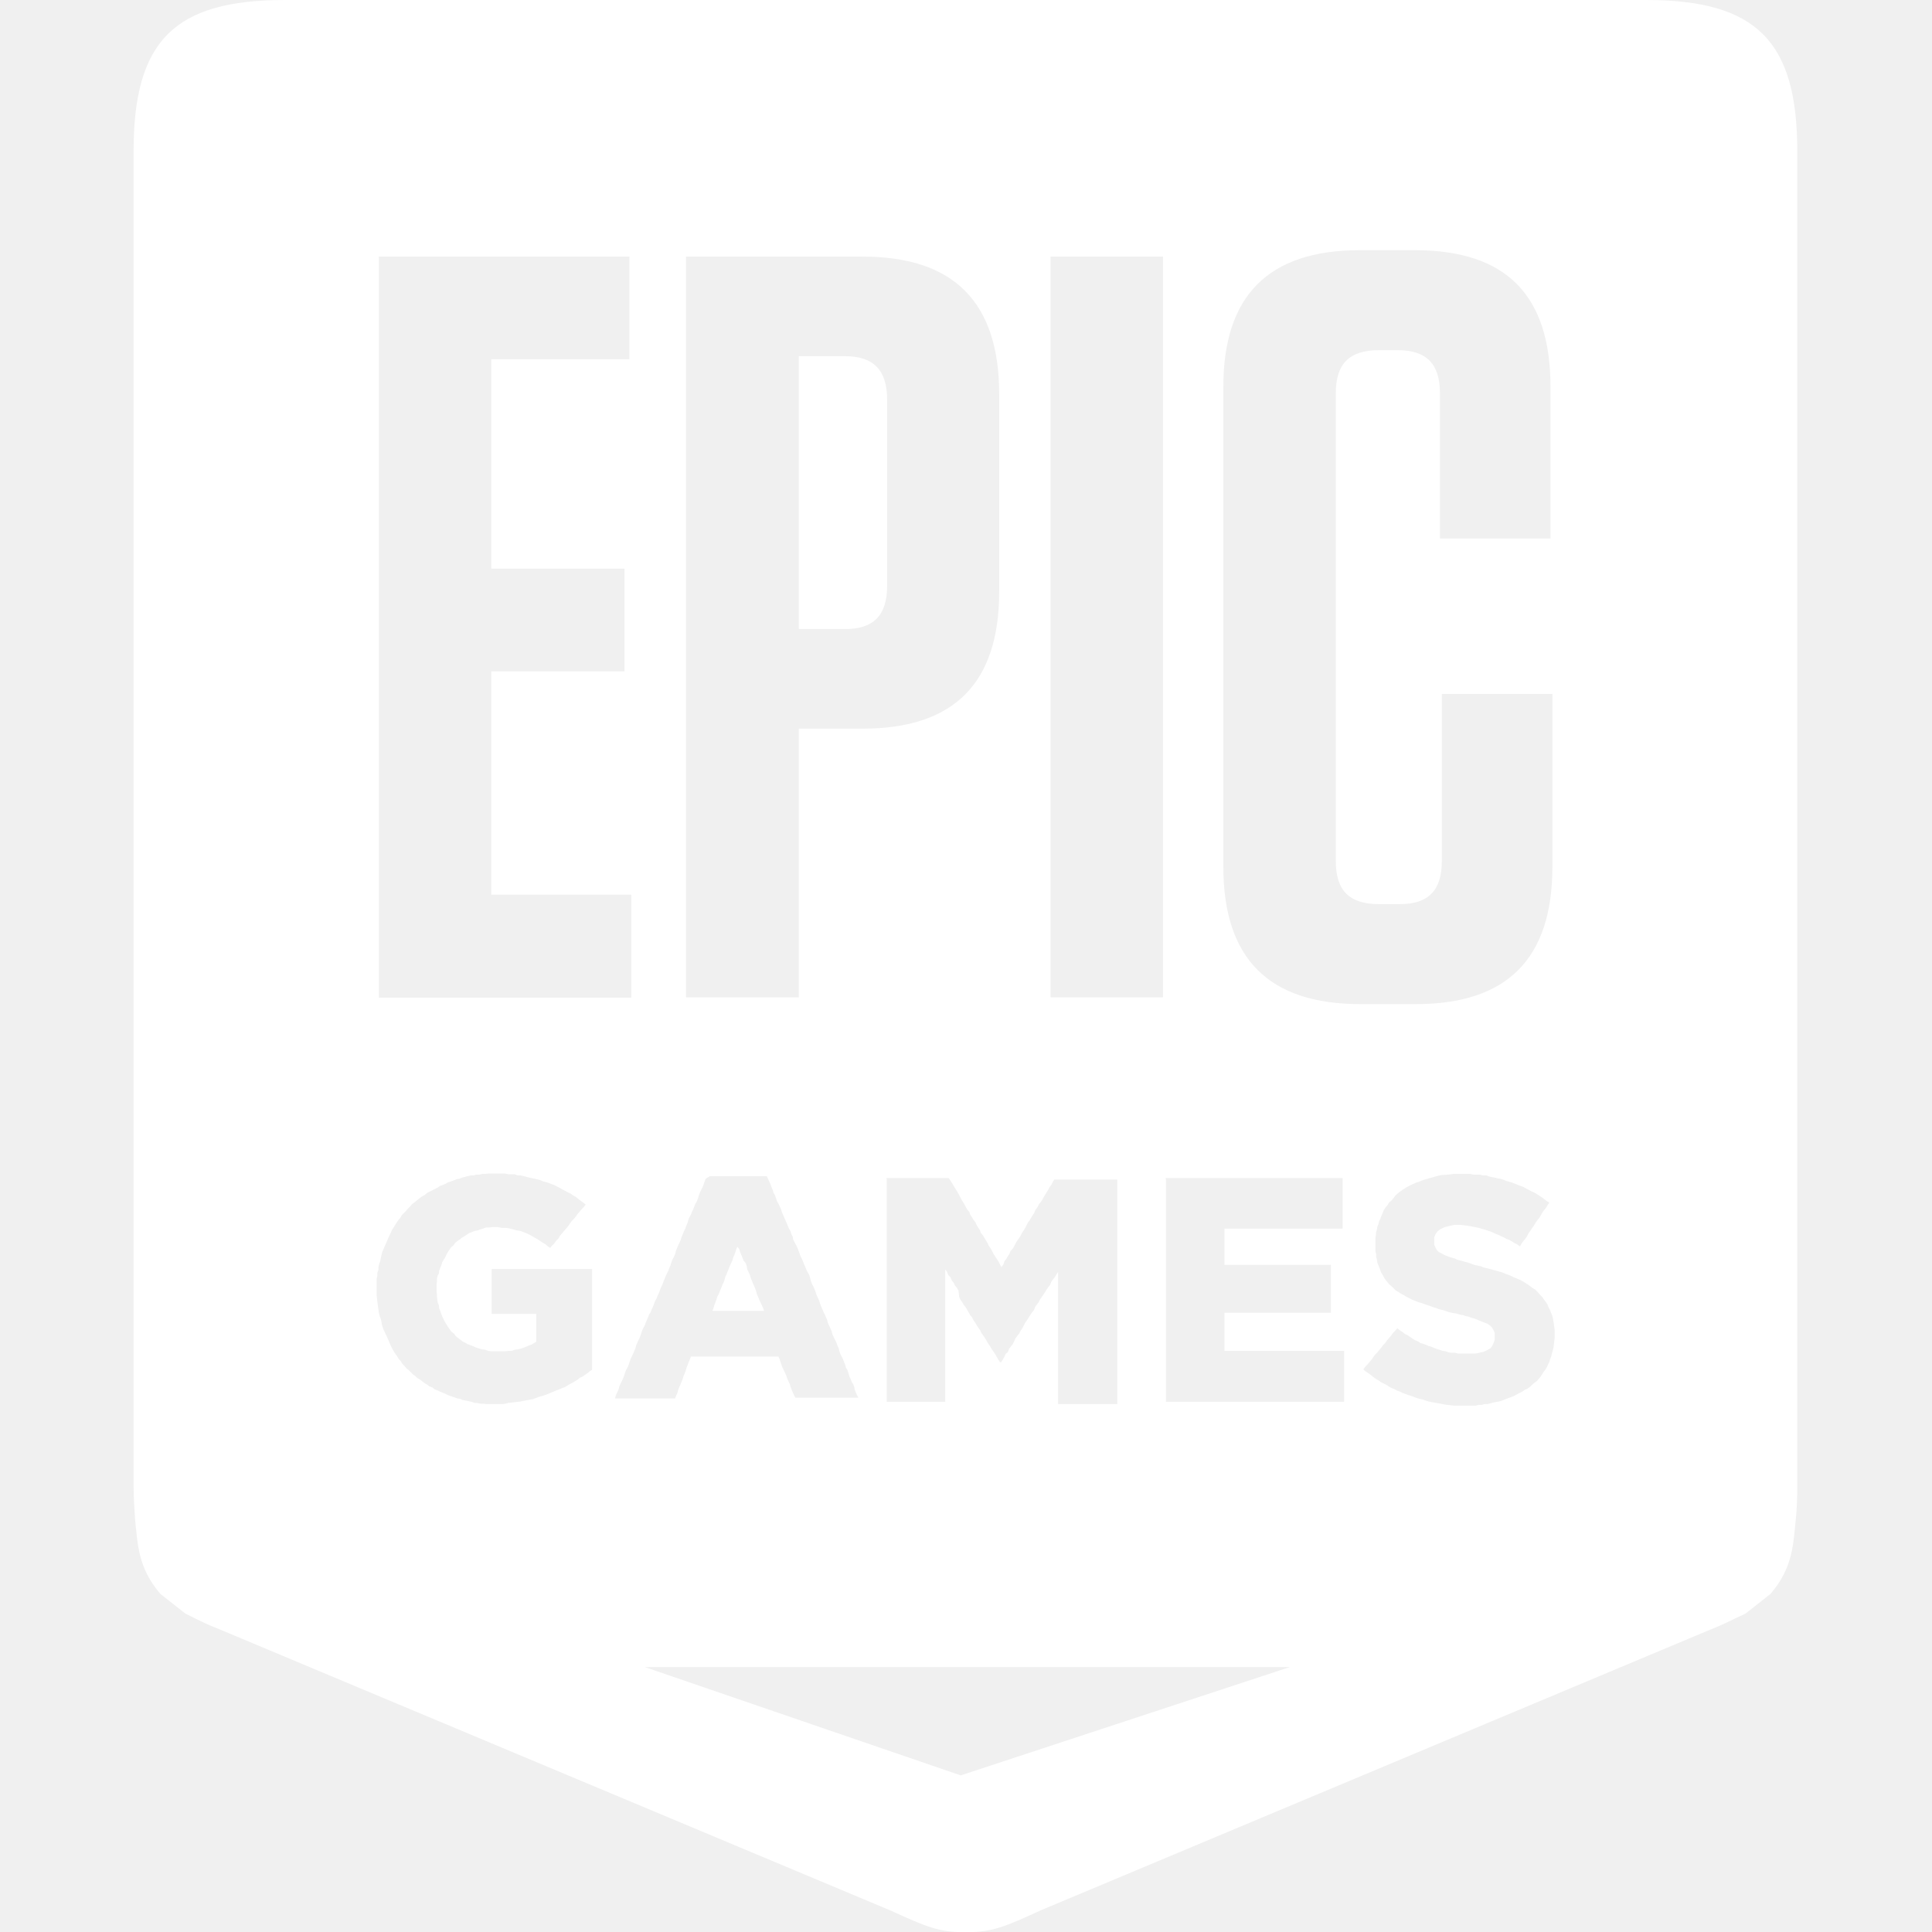
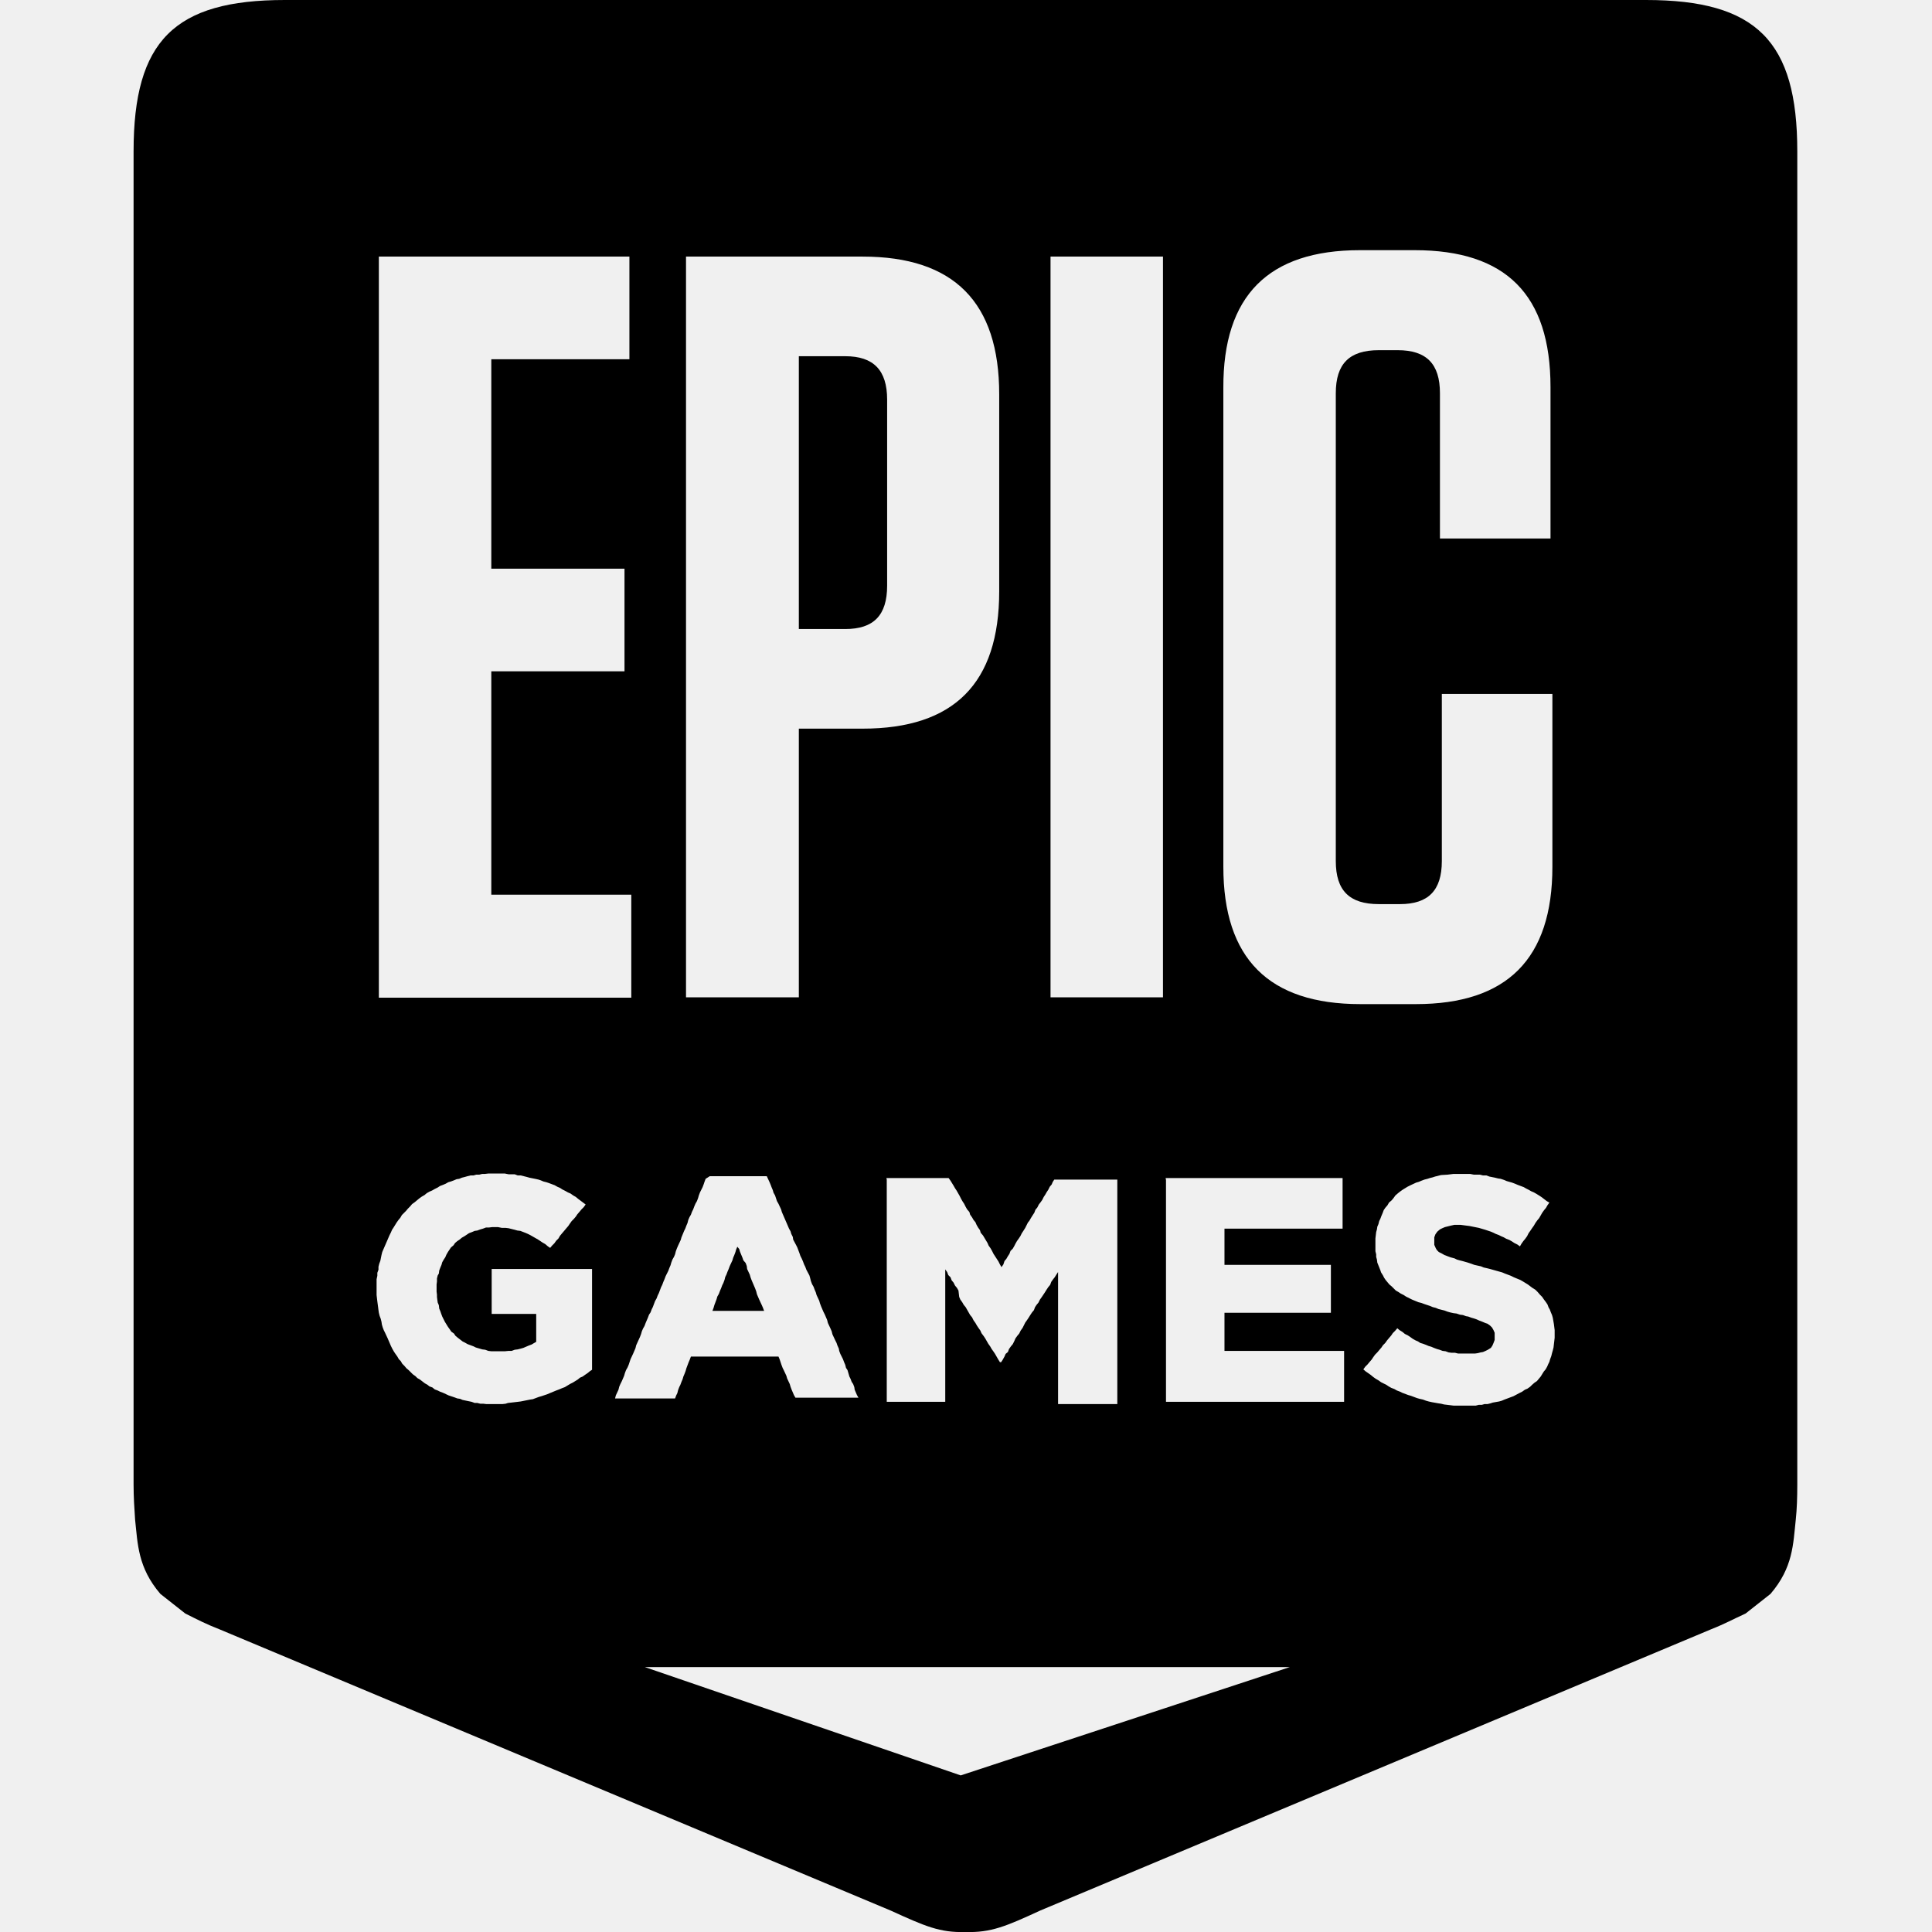
- <svg xmlns="http://www.w3.org/2000/svg" fill="#FFFFFF" viewBox="0 0 512 512">
+ <svg xmlns="http://www.w3.org/2000/svg" viewBox="0 0 512 512">
  <path d="M 75.5,0 C 46.2,0 35.4,10.8 35.4,40.1 v 353.3 c 0,3.3 0.2,6.4 0.4,9.3 0.7,6.4 0.7,12.7 6.7,19.7 l 6.6,5.2 c 3.2,1.6 5.5,2.8 9.1,4.2 L 236,506.3 c 9.2,4.2 13.1,5.9 19.8,5.7 h 0.1 c 6.7,0.2 10.7,-1.5 19.8,-5.7 l 177.7,-74.5 c 3.8,-1.5 5.9,-2.7 9.2,-4.2 l 6.6,-5.2 c 6,-7 6,-13.2 6.7,-19.7 0.3,-2.8 0.4,-5.9 0.4,-9.2 V 40.1 C 476.3,10.9 465.5,0 436.2,0 Z m 284.9,66.3 h 14.5 c 24.2,0 36,11.8 36,36.3 v 40.1 h -29.3 v -38.5 c 0,-7.8 -3.6,-11.4 -11.2,-11.4 h -5 c -7.8,0 -11.4,3.6 -11.4,11.4 v 124 c 0,7.8 3.6,11.4 11.4,11.4 h 5.6 c 7.5,0 11.1,-3.6 11.1,-11.4 v -44.3 h 29.3 v 45.8 c 0,24.4 -12,36.4 -36.2,36.4 h -14.7 c -24.3,0 -36.3,-12.1 -36.3,-36.4 V 102.8 c -0.1,-24.4 11.9,-36.5 36.2,-36.5 z m -260,1.7 h 66.4 v 27.2 h -36.6 v 55.5 h 35.3 v 27.2 h -35.3 v 59.2 h 37.1 v 27.3 h -66.9 z m 81.4,0 h 46.8 c 24.2,0 36.2,12.1 36.2,36.5 v 52.2 c 0,24.4 -12,36.4 -36.2,36.4 h -16.9 v 71.2 h -29.9 z m 96.6,0 h 29.8 v 196.3 h -29.8 z m -66.7,26.4 v 72.3 H 224 c 7.5,0 11.1,-3.6 11.1,-11.5 v -49.3 c 0,-7.8 -3.6,-11.5 -11.1,-11.5 z M 129.4,311 h 4.4 l 1,0.2 h 1.6 l 0.8,0.3 h 0.8 l 0.8,0.2 0.8,0.2 0.7,0.2 1.5,0.3 0.9,0.2 0.6,0.2 0.7,0.3 0.8,0.2 0.6,0.2 0.8,0.3 0.8,0.3 0.7,0.4 0.7,0.3 0.6,0.4 0.8,0.4 0.7,0.4 0.7,0.3 0.7,0.5 0.7,0.4 0.6,0.5 2,1.5 -0.5,0.7 -0.6,0.6 -0.5,0.6 -0.6,0.7 -0.4,0.6 -0.5,0.6 -0.6,0.6 -0.5,0.7 -0.4,0.6 -0.6,0.7 -0.5,0.6 -0.6,0.7 -0.5,0.6 -0.4,0.7 -0.6,0.6 -0.5,0.7 -0.6,0.6 -0.5,0.6 -0.6,-0.4 -0.7,-0.6 -0.7,-0.4 -1.2,-0.8 -0.7,-0.4 -0.7,-0.4 -0.7,-0.4 -0.6,-0.3 -0.7,-0.3 -1.3,-0.5 -0.8,-0.1 -0.7,-0.2 -0.8,-0.2 -0.8,-0.2 -0.8,-0.1 h -1 l -1,-0.2 h -1.6 l -0.8,0.1 h -0.8 l -0.8,0.3 -0.7,0.2 -0.8,0.3 -0.7,0.1 -0.7,0.3 -0.8,0.3 -1.2,0.8 -0.7,0.4 -0.6,0.5 -0.6,0.4 -0.6,0.5 -0.4,0.6 -0.7,0.6 -0.8,1.2 -0.4,0.7 -0.3,0.7 -0.4,0.6 -0.4,0.7 -0.2,0.7 -0.3,0.7 -0.3,0.8 -0.1,0.8 -0.3,0.5 -0.2,0.8 v 0.8 l -0.1,0.8 v 1.9 l 0.1,0.8 v 0.6 l 0.1,0.8 0.1,0.7 0.3,0.7 0.1,0.9 0.3,0.7 0.2,0.6 0.3,0.8 0.4,0.8 0.3,0.6 0.8,1.3 0.5,0.7 0.4,0.6 0.7,0.5 0.4,0.6 0.6,0.5 1.3,1 0.6,0.3 0.7,0.4 0.8,0.3 0.8,0.3 0.6,0.3 1.7,0.5 0.8,0.1 0.8,0.3 0.8,0.1 h 3.6 l 1,-0.1 h 0.8 l 0.8,-0.3 0.8,-0.1 0.8,-0.2 0.7,-0.2 0.7,-0.3 0.7,-0.3 0.8,-0.3 0.5,-0.3 0.7,-0.4 v -7.4 h -11.8 v -11.9 h 26.6 V 363 l -0.6,0.4 -0.6,0.5 -0.6,0.4 -0.7,0.5 -0.7,0.3 -0.6,0.5 -1.3,0.8 -0.8,0.4 -1.3,0.8 -0.8,0.3 -0.7,0.3 -0.8,0.3 -1.7,0.7 -0.7,0.3 -1.5,0.5 -0.7,0.2 -0.8,0.3 -0.8,0.3 -0.7,0.1 -2.5,0.5 -0.8,0.1 -1.7,0.2 -0.9,0.1 -0.6,0.2 -0.9,0.1 h -4.2 l -0.8,-0.1 h -0.8 l -0.8,-0.2 h -0.7 l -0.8,-0.3 -2.4,-0.5 -0.7,-0.3 -0.7,-0.1 -0.8,-0.3 -1.5,-0.5 -1.5,-0.7 -0.8,-0.3 -0.6,-0.3 -0.8,-0.3 -0.6,-0.5 -0.8,-0.3 -0.5,-0.4 -0.7,-0.4 -1.3,-1 -0.7,-0.4 -0.5,-0.5 -0.7,-0.5 -1.1,-1.1 -0.6,-0.5 -0.5,-0.6 -0.6,-0.6 -0.4,-0.7 -0.5,-0.5 -0.4,-0.7 -0.5,-0.7 -0.4,-0.6 -0.4,-0.7 -0.4,-0.8 -0.3,-0.7 -0.3,-0.7 -0.3,-0.7 -0.7,-1.5 -0.3,-0.6 -0.3,-0.8 -0.2,-0.7 -0.1,-0.7 -0.2,-0.8 -0.3,-0.8 -0.2,-0.8 -0.1,-0.7 -0.1,-0.8 -0.2,-1.5 -0.2,-1.7 V 339 l 0.2,-0.9 v -0.8 l 0.3,-0.8 v -0.8 l 0.2,-0.8 0.3,-0.8 0.3,-1.5 0.2,-0.8 0.3,-0.7 1,-2.3 0.3,-0.7 0.3,-0.7 0.4,-0.8 0.3,-0.7 0.4,-0.6 0.8,-1.3 0.5,-0.7 0.5,-0.6 0.4,-0.7 1.1,-1.1 0.5,-0.6 0.6,-0.6 0.5,-0.6 0.7,-0.5 1.2,-1 0.7,-0.5 0.7,-0.4 0.6,-0.5 0.7,-0.4 0.7,-0.3 0.7,-0.4 0.8,-0.4 0.6,-0.4 0.8,-0.3 0.7,-0.3 0.7,-0.4 0.7,-0.2 0.8,-0.3 0.7,-0.3 0.7,-0.1 0.7,-0.3 0.8,-0.2 0.7,-0.2 0.8,-0.2 h 0.8 l 0.7,-0.2 h 0.8 l 0.8,-0.2 h 0.7 z m 255.8,0.1 h 4.4 l 1,0.2 h 1.6 l 0.8,0.2 h 0.9 l 0.8,0.3 1.5,0.3 0.8,0.2 0.7,0.1 0.9,0.3 0.7,0.3 0.7,0.2 0.7,0.2 0.8,0.3 0.7,0.3 0.8,0.3 0.8,0.3 0.7,0.4 0.6,0.3 0.7,0.4 0.7,0.3 0.7,0.4 0.8,0.5 0.6,0.4 1.3,1 0.7,0.4 -0.5,0.7 -0.4,0.7 -0.5,0.6 -0.5,0.7 -0.4,0.7 -0.4,0.7 -0.5,0.6 -0.5,0.7 -0.4,0.7 -0.5,0.7 -0.4,0.6 -0.5,0.7 -0.4,0.8 -0.5,0.7 -0.5,0.6 -0.5,0.7 -0.4,0.7 -0.7,-0.5 -0.8,-0.4 -0.6,-0.4 -0.7,-0.4 -0.8,-0.3 -0.7,-0.4 -0.7,-0.3 -0.6,-0.3 -0.8,-0.3 -0.6,-0.3 -0.7,-0.3 -1.5,-0.5 -1.7,-0.5 -2.5,-0.5 -0.8,-0.1 -1.5,-0.2 h -1.7 l -0.9,0.2 -0.8,0.2 -0.8,0.2 -0.7,0.3 -0.6,0.3 -0.7,0.6 -0.5,0.7 -0.3,0.8 v 2 l 0.4,0.9 0.3,0.5 0.5,0.5 0.8,0.4 0.7,0.4 0.8,0.3 0.8,0.3 1.1,0.3 0.6,0.3 0.7,0.2 0.8,0.2 0.7,0.2 0.7,0.2 0.9,0.3 0.8,0.3 0.9,0.2 0.9,0.2 0.7,0.3 0.9,0.2 0.8,0.2 0.7,0.2 2.5,0.7 0.7,0.3 0.8,0.3 0.8,0.3 0.8,0.4 1.7,0.7 0.7,0.4 1.3,0.8 1.2,0.9 0.8,0.5 0.6,0.6 0.6,0.7 0.6,0.6 0.4,0.6 0.6,0.8 0.4,0.6 0.3,0.8 0.3,0.5 0.3,0.8 0.3,0.7 0.2,0.7 0.3,1.7 0.1,0.8 0.1,0.8 v 2 l -0.1,0.9 -0.2,1.7 -0.2,0.8 -0.2,0.7 -0.2,0.8 -0.3,0.8 -0.2,0.7 -0.3,0.6 -0.3,0.7 -0.4,0.7 -0.5,0.6 -0.8,1.3 -1,1.2 -0.6,0.4 -0.7,0.6 -0.5,0.5 -0.7,0.5 -0.7,0.3 -0.7,0.5 -0.8,0.4 -1.5,0.8 -0.8,0.3 -0.8,0.3 -0.8,0.3 -0.7,0.3 -0.7,0.2 -1.7,0.3 -0.6,0.2 -0.8,0.2 h -0.8 l -0.7,0.2 h -0.8 l -0.8,0.2 h -5.9 l -2.5,-0.3 -0.8,-0.2 -0.7,-0.1 -1.7,-0.3 -0.9,-0.2 -0.7,-0.2 -0.8,-0.3 -0.9,-0.2 -0.7,-0.2 -0.8,-0.3 -0.8,-0.3 -0.7,-0.2 -0.8,-0.3 -0.8,-0.3 -0.6,-0.3 -0.8,-0.3 -0.7,-0.4 -0.8,-0.3 -0.7,-0.4 -0.6,-0.4 -0.8,-0.4 -0.6,-0.3 -0.7,-0.5 -0.7,-0.4 -0.7,-0.5 -0.6,-0.5 -0.7,-0.5 -0.6,-0.4 -0.7,-0.6 0.5,-0.7 0.6,-0.6 0.5,-0.6 0.6,-0.7 0.4,-0.6 0.5,-0.7 0.6,-0.6 0.5,-0.6 0.6,-0.7 0.4,-0.6 0.6,-0.6 0.5,-0.7 0.5,-0.6 0.6,-0.7 0.4,-0.6 0.6,-0.6 0.6,-0.7 0.6,0.5 0.8,0.5 0.6,0.5 0.8,0.4 0.6,0.4 0.7,0.5 0.7,0.4 0.7,0.3 0.6,0.4 0.7,0.2 0.8,0.3 0.7,0.3 0.7,0.2 0.7,0.3 0.8,0.3 0.7,0.2 0.8,0.3 0.8,0.1 0.8,0.3 0.8,0.1 h 0.9 l 0.8,0.2 h 4.5 l 0.7,-0.1 0.8,-0.2 0.6,-0.1 0.7,-0.3 0.6,-0.3 0.8,-0.5 0.4,-0.6 0.3,-0.7 0.3,-0.8 v -1.9 l -0.3,-0.7 -0.4,-0.7 -0.5,-0.5 -0.7,-0.5 -0.6,-0.2 -0.7,-0.3 -0.8,-0.3 -0.9,-0.4 -0.6,-0.2 -0.7,-0.2 -0.8,-0.3 -0.6,-0.1 -0.8,-0.3 -0.8,-0.1 -0.9,-0.3 -0.8,-0.1 -0.9,-0.2 -0.7,-0.2 -0.8,-0.3 -0.8,-0.2 -0.8,-0.2 -0.7,-0.3 -0.8,-0.2 -0.7,-0.3 -1.5,-0.5 -0.8,-0.3 -0.8,-0.2 -1.7,-0.7 -0.8,-0.4 -0.8,-0.4 -0.6,-0.4 -0.8,-0.4 -0.6,-0.4 -0.7,-0.4 -1.1,-1.1 -0.6,-0.5 -1,-1.2 -0.4,-0.6 -0.3,-0.6 -0.5,-0.8 -0.2,-0.6 -0.8,-2 -0.1,-0.8 -0.2,-0.7 v -0.7 l -0.2,-0.8 v -3.4 l 0.2,-1.7 0.2,-0.7 0.1,-0.7 0.3,-0.7 0.2,-0.8 0.3,-0.6 0.3,-0.8 0.3,-0.7 0.3,-0.8 0.4,-0.6 0.6,-0.7 0.4,-0.7 0.7,-0.6 0.5,-0.6 0.5,-0.7 0.7,-0.6 0.5,-0.4 0.7,-0.5 1.3,-0.8 0.8,-0.4 1.5,-0.7 0.7,-0.2 0.7,-0.3 0.8,-0.3 0.8,-0.2 0.6,-0.2 0.8,-0.2 0.6,-0.2 0.8,-0.2 0.8,-0.2 1.7,-0.1 0.8,-0.1 z m -197.1,0.6 h 15.1 l 0.7,1.5 0.3,0.7 0.3,0.8 0.3,0.7 0.2,0.7 0.4,0.7 0.5,1.5 0.4,0.7 0.7,1.5 0.2,0.7 1.3,3 0.3,0.7 0.3,0.7 0.4,0.7 0.2,0.7 0.4,0.8 0.1,0.7 0.8,1.5 0.3,0.6 0.3,0.8 0.3,0.8 0.2,0.6 0.4,0.8 0.3,0.7 0.3,0.8 0.3,0.6 0.3,0.8 0.8,1.5 0.2,0.7 0.2,0.8 0.3,0.8 0.4,0.7 0.3,0.8 0.3,0.7 0.2,0.7 0.7,1.5 0.2,0.7 0.3,0.8 0.3,0.7 0.3,0.7 0.4,0.8 0.3,0.7 0.3,0.7 0.2,0.8 0.7,1.5 0.3,0.7 0.2,0.8 0.7,1.5 0.4,0.8 0.2,0.6 0.4,0.9 0.1,0.6 0.3,0.8 0.4,0.8 0.3,0.6 0.3,0.8 0.3,0.7 0.2,0.8 0.4,0.6 0.5,1.7 0.3,0.6 0.3,0.8 0.4,0.6 0.3,0.8 0.1,0.7 0.3,0.7 0.3,0.7 0.4,0.7 h -16.7 l -0.4,-0.7 -0.3,-0.7 -0.3,-0.7 -0.3,-0.8 -0.2,-0.7 -0.7,-1.5 -0.2,-0.7 -0.7,-1.5 -0.3,-0.6 -0.3,-0.8 -0.5,-1.5 -0.3,-0.7 h -23.2 l -0.3,0.8 -0.3,0.7 -0.3,0.8 -0.3,0.8 -0.2,0.7 -0.3,0.8 -0.3,0.7 -0.2,0.7 -0.3,0.7 -0.3,0.8 -0.3,0.6 -0.3,0.8 -0.2,0.8 -0.3,0.6 -0.3,0.8 H 163 l 0.2,-0.8 0.7,-1.5 0.2,-0.8 0.3,-0.7 0.4,-0.8 0.3,-0.7 0.3,-0.7 0.2,-0.7 0.3,-0.8 0.4,-0.7 0.3,-0.7 0.5,-1.5 0.7,-1.5 0.3,-0.7 0.3,-0.7 0.2,-0.8 1,-2.2 0.3,-0.8 0.2,-0.7 0.3,-0.7 0.4,-0.7 0.3,-0.8 0.3,-0.7 0.3,-0.7 0.3,-0.8 0.4,-0.6 0.3,-0.8 0.3,-0.6 0.3,-0.8 0.3,-0.8 0.4,-0.7 0.3,-0.8 0.3,-0.6 0.3,-0.8 0.3,-0.8 0.3,-0.6 0.3,-0.8 0.3,-0.7 0.3,-0.8 0.3,-0.6 0.4,-0.8 0.3,-0.8 0.3,-0.7 0.2,-0.7 0.3,-0.8 0.4,-0.7 0.3,-0.7 0.2,-0.8 0.3,-0.8 0.3,-0.7 0.7,-1.5 0.2,-0.7 0.7,-1.7 0.3,-0.6 0.3,-0.8 0.3,-0.7 0.2,-0.8 0.3,-0.7 0.4,-0.7 0.3,-0.8 0.3,-0.6 0.3,-0.8 0.3,-0.7 0.4,-0.7 0.3,-0.8 0.2,-0.7 0.3,-0.8 0.3,-0.6 0.4,-0.8 0.3,-0.8 0.2,-0.6 0.3,-0.8 z m 46.8,0.5 h 16.5 l 0.5,0.7 0.8,1.3 0.4,0.7 0.4,0.6 0.4,0.7 0.4,0.7 0.4,0.8 0.4,0.7 0.4,0.6 0.4,0.8 0.4,0.7 0.6,0.7 0.2,0.7 0.5,0.7 0.4,0.7 0.5,0.6 0.3,0.7 0.4,0.7 0.5,0.7 0.2,0.7 0.6,0.7 1.2,2 0.3,0.7 0.5,0.7 0.4,0.7 0.4,0.8 1.3,2 0.4,0.8 0.4,0.7 0.5,-0.7 0.3,-0.9 0.5,-0.6 0.4,-0.7 0.4,-0.6 0.3,-0.8 0.6,-0.6 0.4,-0.7 0.3,-0.6 0.4,-0.7 0.5,-0.7 0.4,-0.6 0.4,-0.8 0.4,-0.6 0.5,-0.8 0.3,-0.6 0.4,-0.8 0.4,-0.5 0.4,-0.7 0.5,-0.8 0.4,-0.6 0.3,-0.8 0.5,-0.6 0.4,-0.8 0.4,-0.5 0.5,-0.7 0.4,-0.8 0.4,-0.6 0.4,-0.7 0.4,-0.6 0.4,-0.8 0.5,-0.6 0.3,-0.7 0.4,-0.6 h 16.7 v 59.5 h -15.7 v -35 l -0.4,0.6 -0.5,0.8 -0.4,0.5 -0.5,0.7 -0.3,0.8 -0.5,0.6 -0.4,0.6 -0.5,0.8 -0.8,1.2 -0.5,0.7 -0.4,0.8 -0.5,0.6 -0.4,0.6 -0.3,0.8 -0.5,0.6 -0.4,0.6 -0.5,0.8 -0.4,0.6 -0.5,0.7 -0.4,0.8 -0.3,0.6 -0.5,0.7 -0.4,0.8 -0.5,0.6 -0.5,0.7 -0.3,0.7 -0.4,0.8 -0.5,0.6 -0.5,0.7 -0.3,0.8 -0.6,0.5 -0.3,0.7 -0.5,0.9 -0.4,0.6 H 265 l -0.5,-0.8 -0.4,-0.7 -0.4,-0.7 -0.4,-0.6 -0.5,-0.7 -0.4,-0.7 -0.5,-0.7 -0.4,-0.7 -0.4,-0.7 -0.4,-0.6 -0.6,-0.8 -0.3,-0.7 -0.5,-0.7 -0.4,-0.6 -0.4,-0.7 -0.5,-0.7 -0.4,-0.8 -0.5,-0.6 -0.4,-0.7 -0.4,-0.7 -0.4,-0.7 -0.5,-0.6 -0.4,-0.7 -0.5,-0.7 -0.3,-0.7 -0.2,-1.7 -0.4,-0.7 -0.5,-0.6 -0.4,-0.8 -0.5,-0.6 -0.3,-0.8 -0.6,-0.6 -0.3,-0.8 -0.5,-0.7 v 35.1 H 235 v -58.9 z m 74,0 h 46.9 v 13.4 h -31.3 v 9.6 h 28.2 v 12.7 H 324.5 V 358 h 31.7 v 13.5 H 309 v -58.8 z m -113.5,18.2 -0.3,0.7 -0.2,0.7 -0.3,0.8 -0.3,0.7 -0.2,0.7 -0.7,1.5 -0.3,0.8 -0.3,0.7 -0.3,0.8 -0.3,0.6 -0.2,0.8 -0.3,0.8 -0.3,0.6 -0.3,0.8 -0.3,0.7 -0.3,0.8 -0.4,0.7 -0.2,0.7 -0.3,0.8 -0.3,0.8 -0.2,0.7 -0.3,0.8 h 13.7 l -0.3,-0.8 -0.3,-0.7 -0.7,-1.5 -0.3,-0.7 -0.3,-0.7 -0.2,-0.8 -0.3,-0.8 -0.3,-0.7 -0.3,-0.7 -0.3,-0.7 -0.3,-0.8 -0.2,-0.7 -0.7,-1.5 -0.1,-0.8 -0.3,-0.8 -0.6,-0.7 -0.2,-0.6 -0.7,-1.7 -0.2,-0.7 z m -24.5,111.4 h 170.9 l -87.2,28.7 z" id="path2032" />
</svg>
